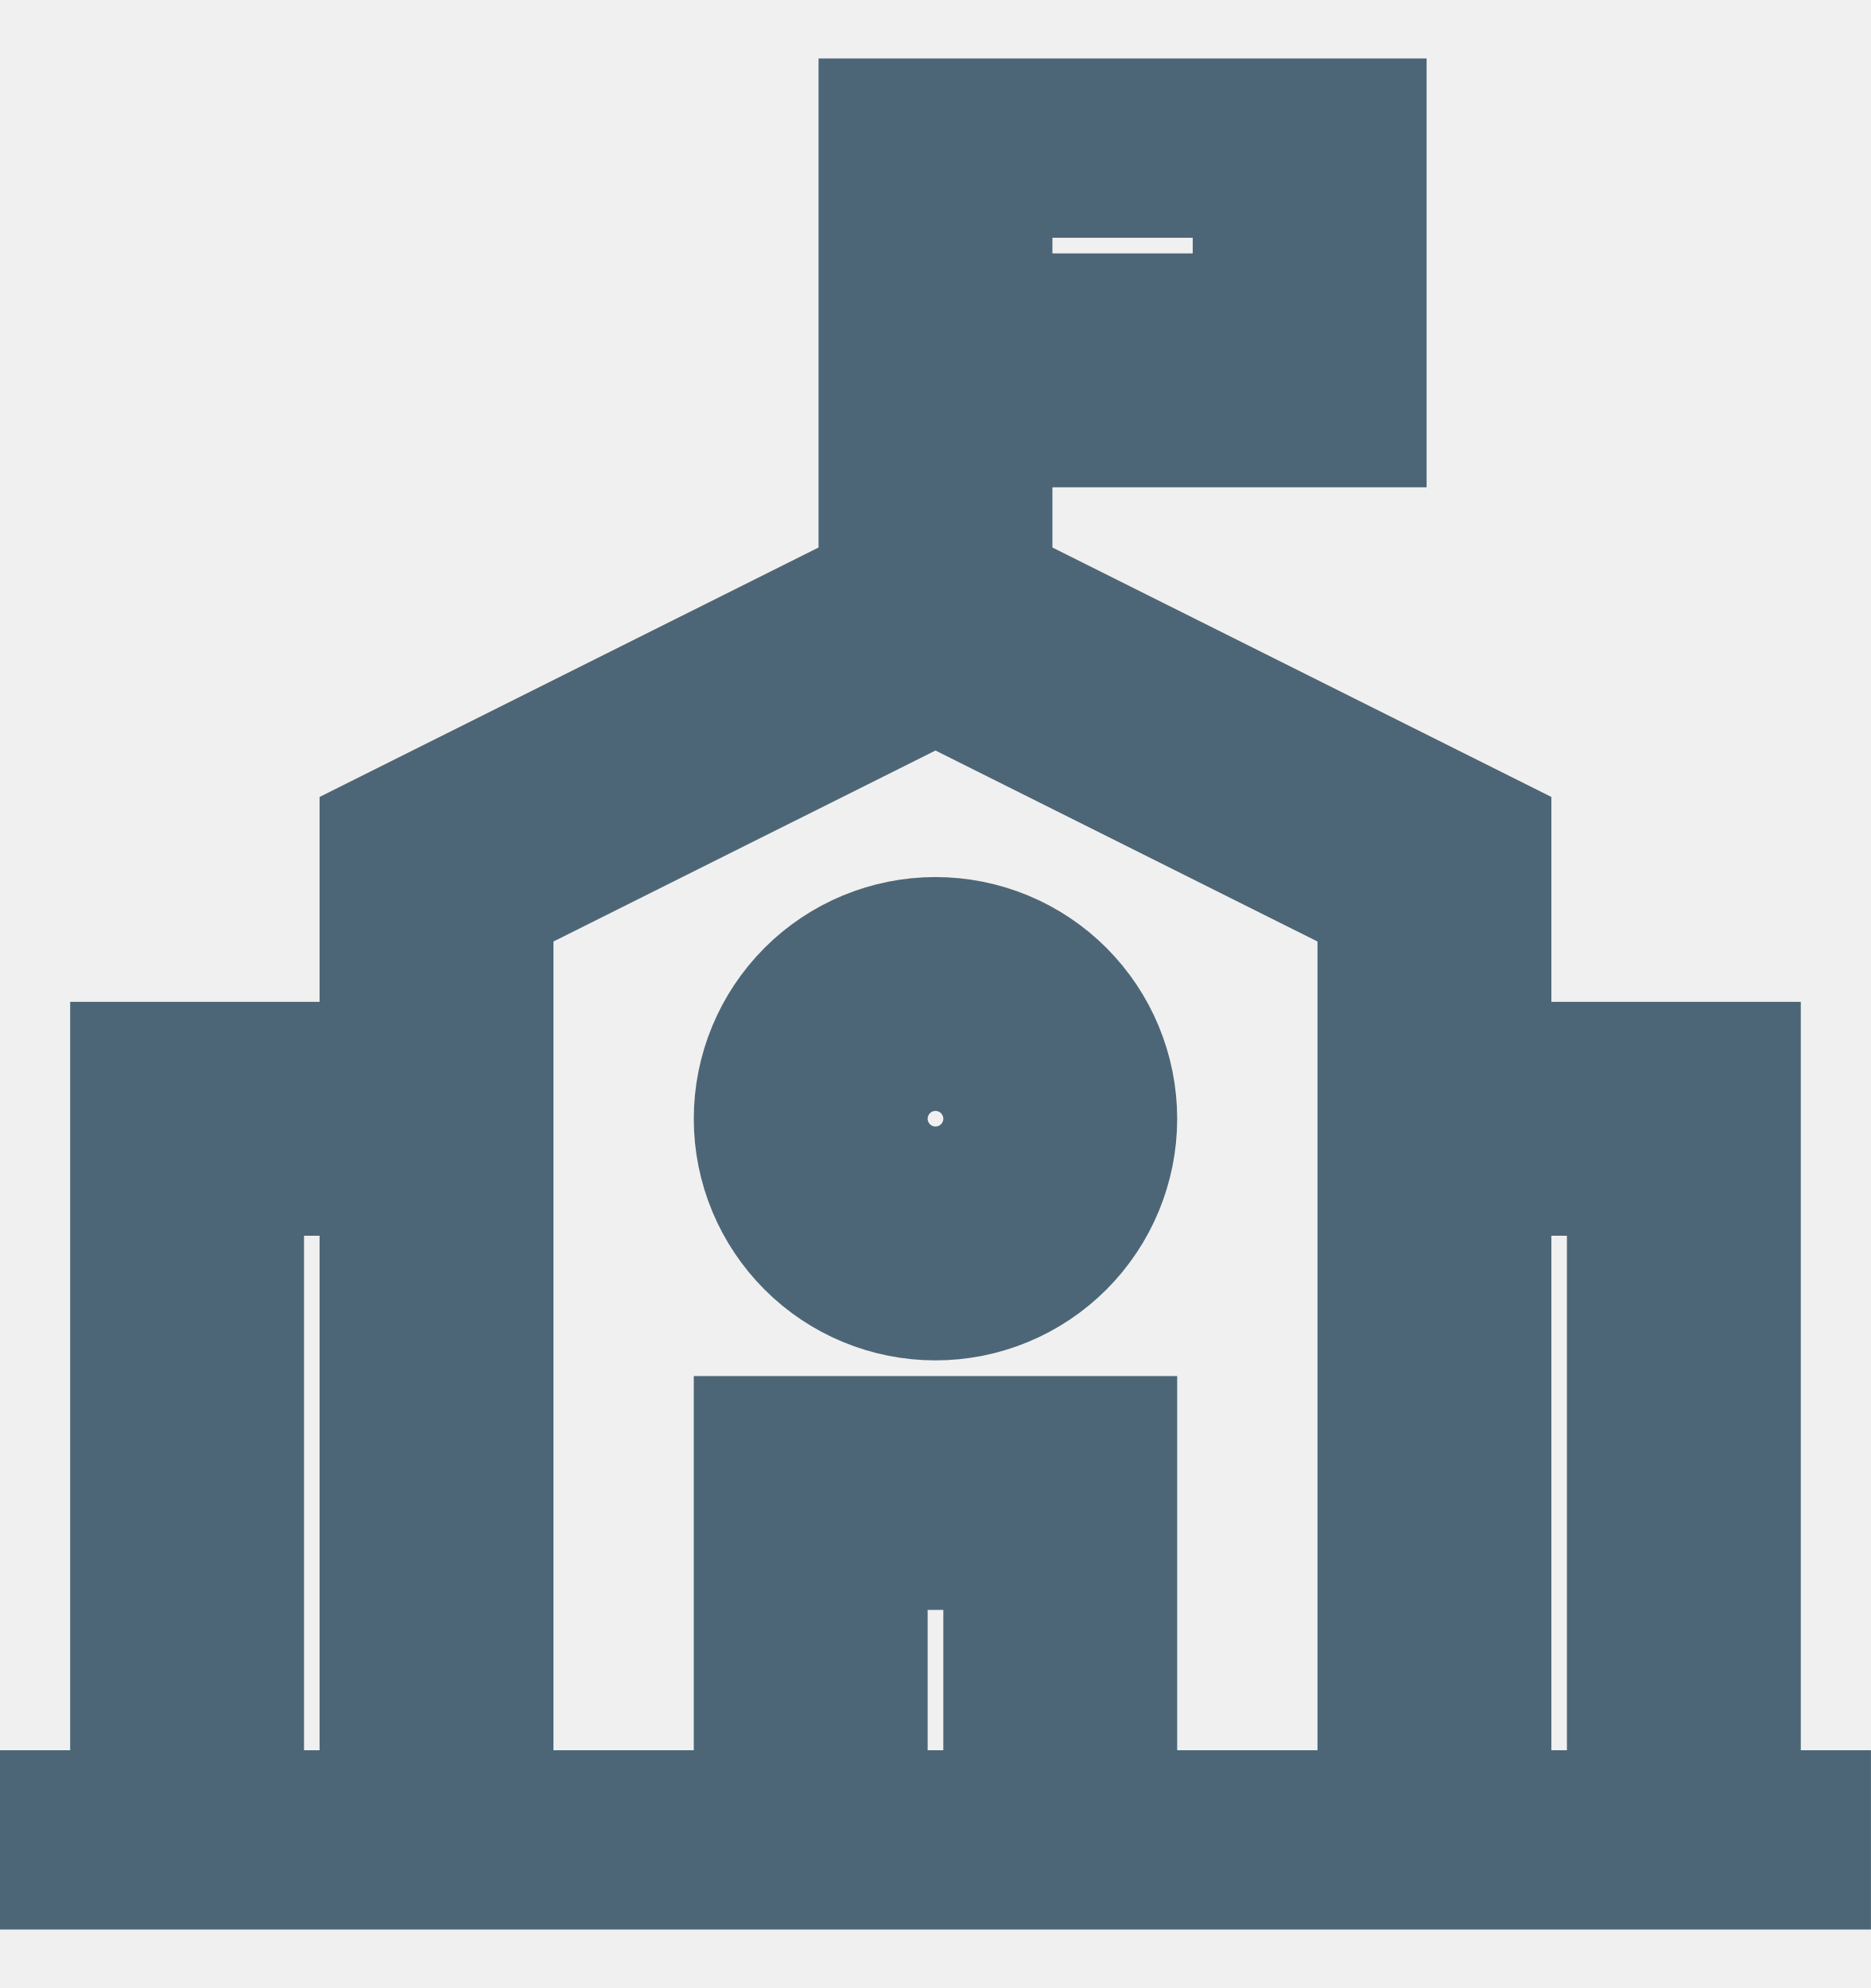
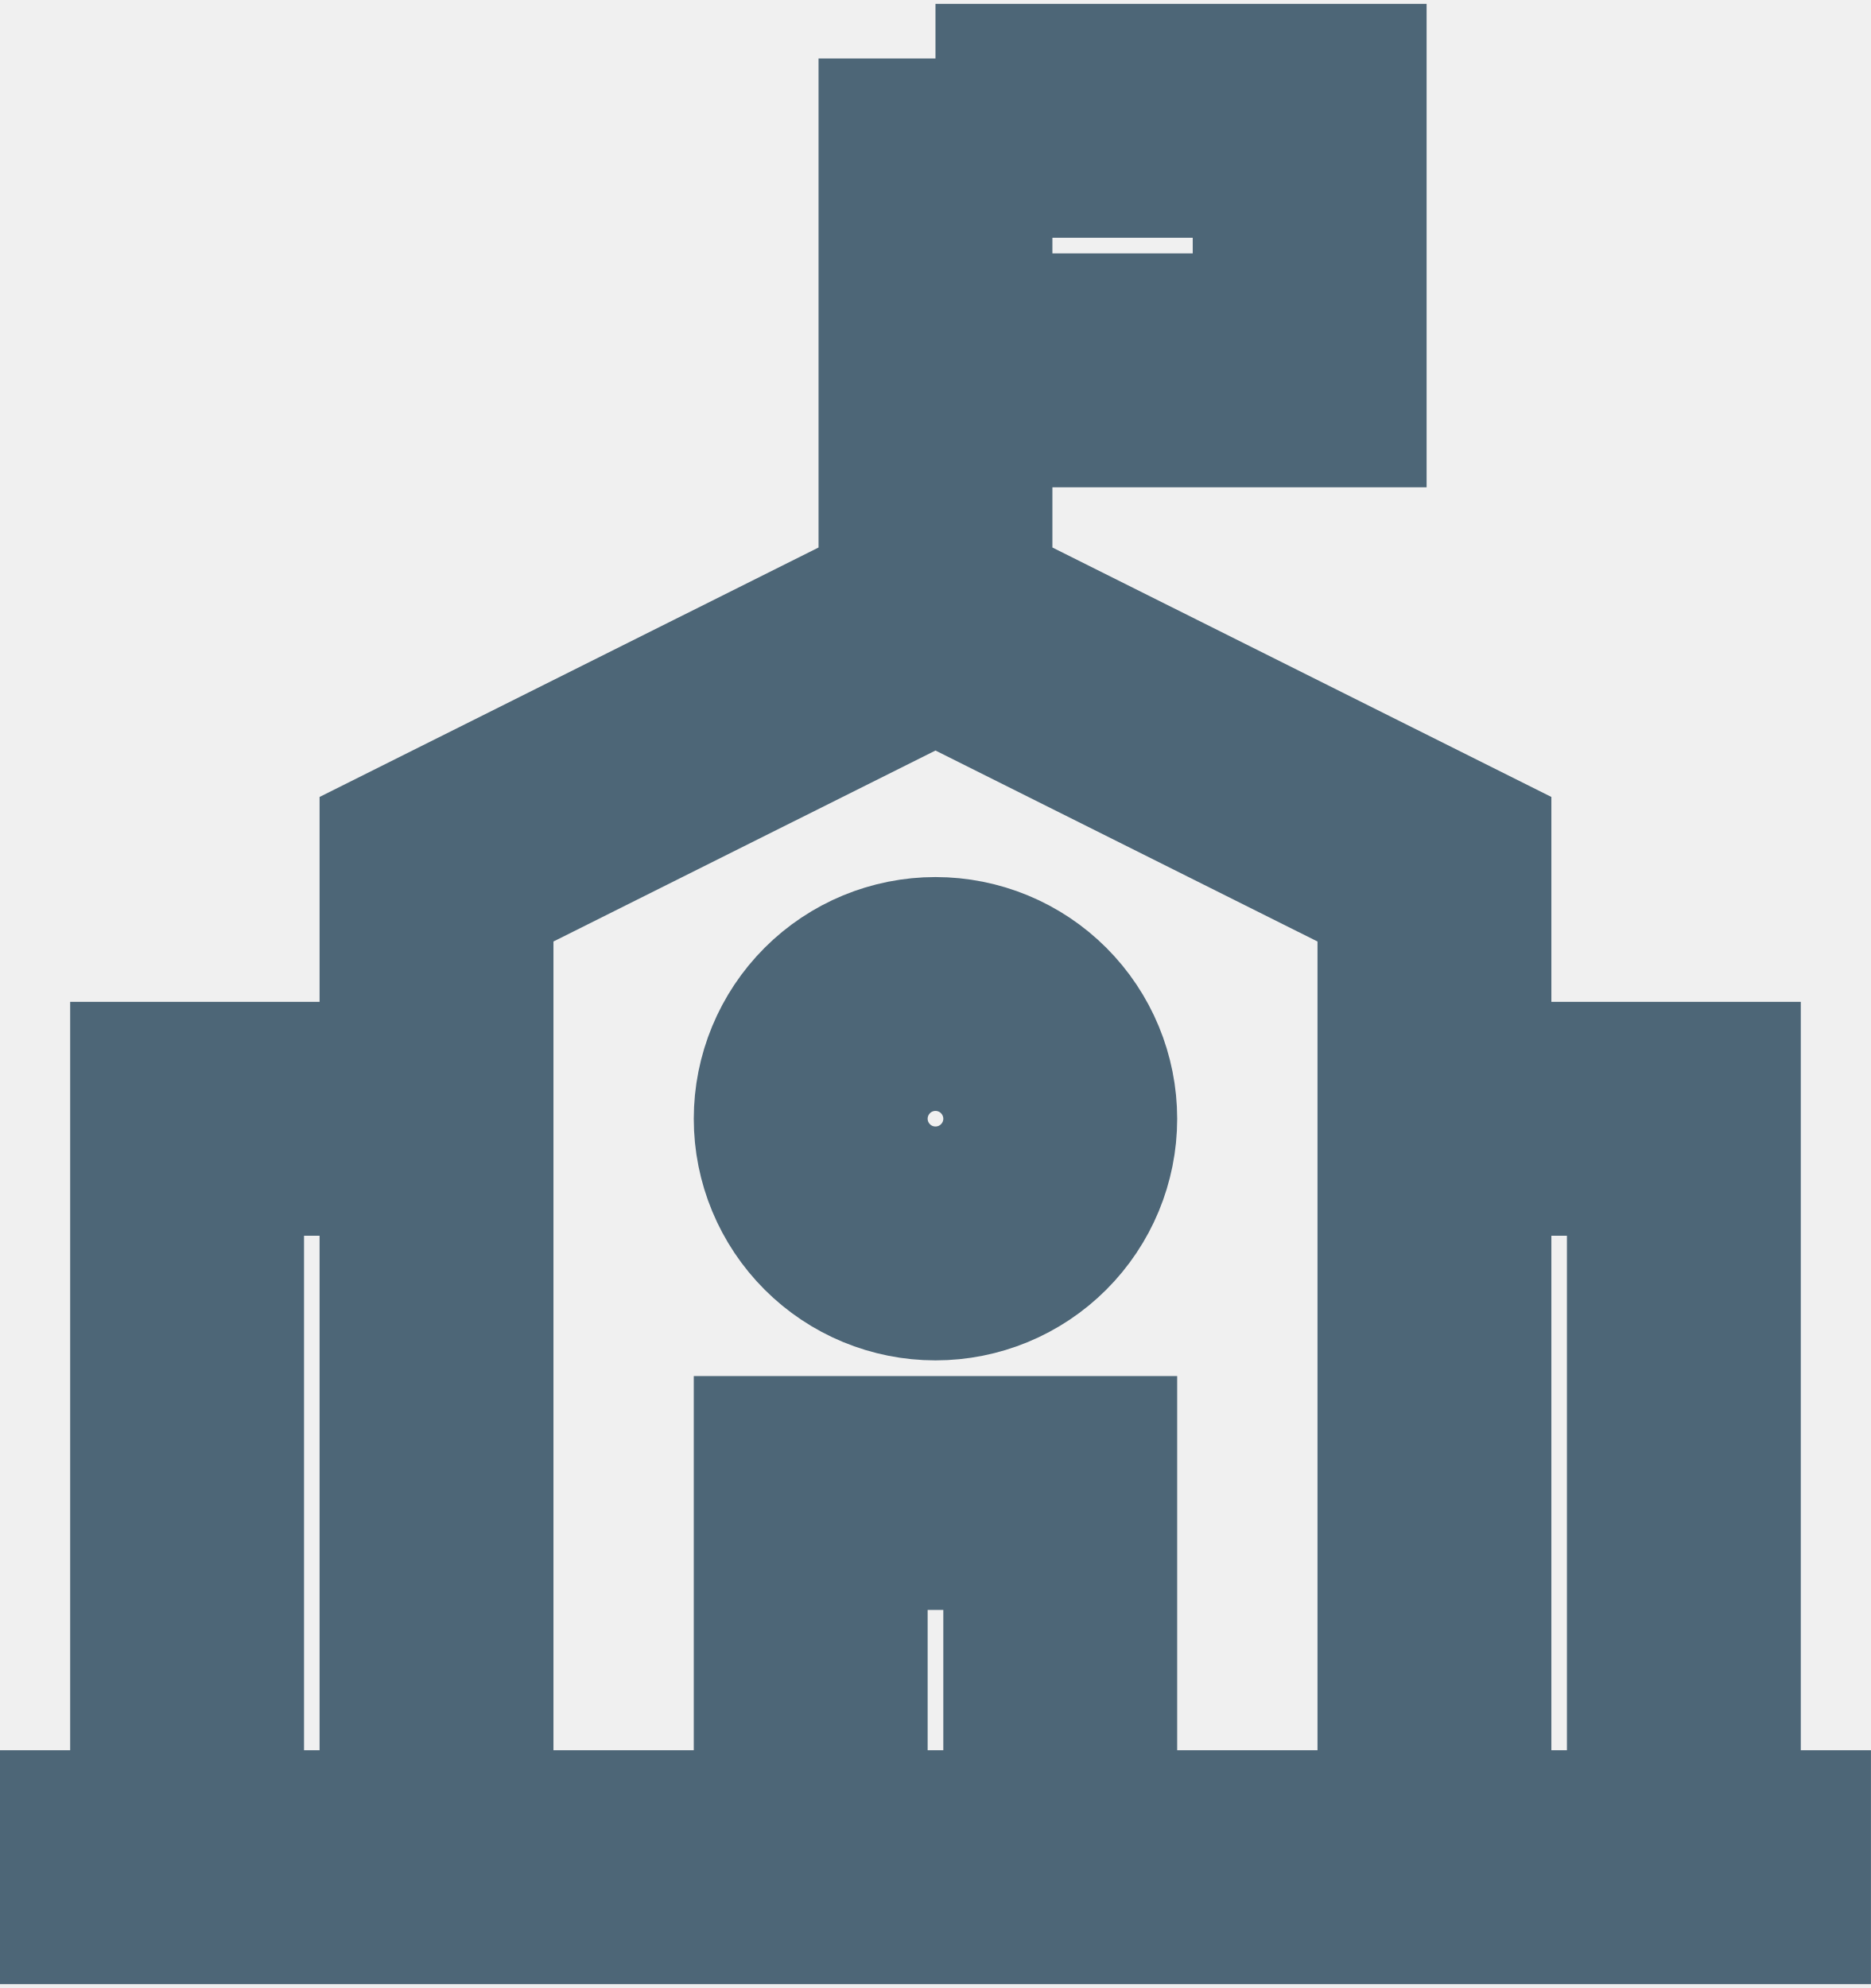
<svg xmlns="http://www.w3.org/2000/svg" width="16" height="17" viewBox="0 0 16 17" fill="none">
-   <g clip-path="url(#clip0_2966_54687)">
+   <g clipPath="url(#clip0_2966_54687)">
    <path d="M8 5.3L12.267 7.433V15.967H3.733V7.433L8 5.3ZM8 5.3V0.5M0 15.967H16M1.6 15.967V9.567H3.733M14.4 15.967V9.567H12.267M6.933 15.967V12.767H9.067V15.967M8 1.033H11.2V3.167H8M8 10.633C7.717 10.633 7.446 10.521 7.246 10.321C7.046 10.121 6.933 9.85 6.933 9.567C6.933 9.284 7.046 9.012 7.246 8.812C7.446 8.612 7.717 8.5 8 8.5C8.283 8.5 8.554 8.612 8.754 8.812C8.954 9.012 9.067 9.284 9.067 9.567C9.067 9.85 8.954 10.121 8.754 10.321C8.554 10.521 8.283 10.633 8 10.633Z" stroke="#4D6677" stroke-width="2" />
  </g>
  <defs>
    <clipPath id="clip0_2966_54687">
      <rect width="16" height="16" fill="white" transform="translate(0 0.5)" />
    </clipPath>
  </defs>
</svg>
